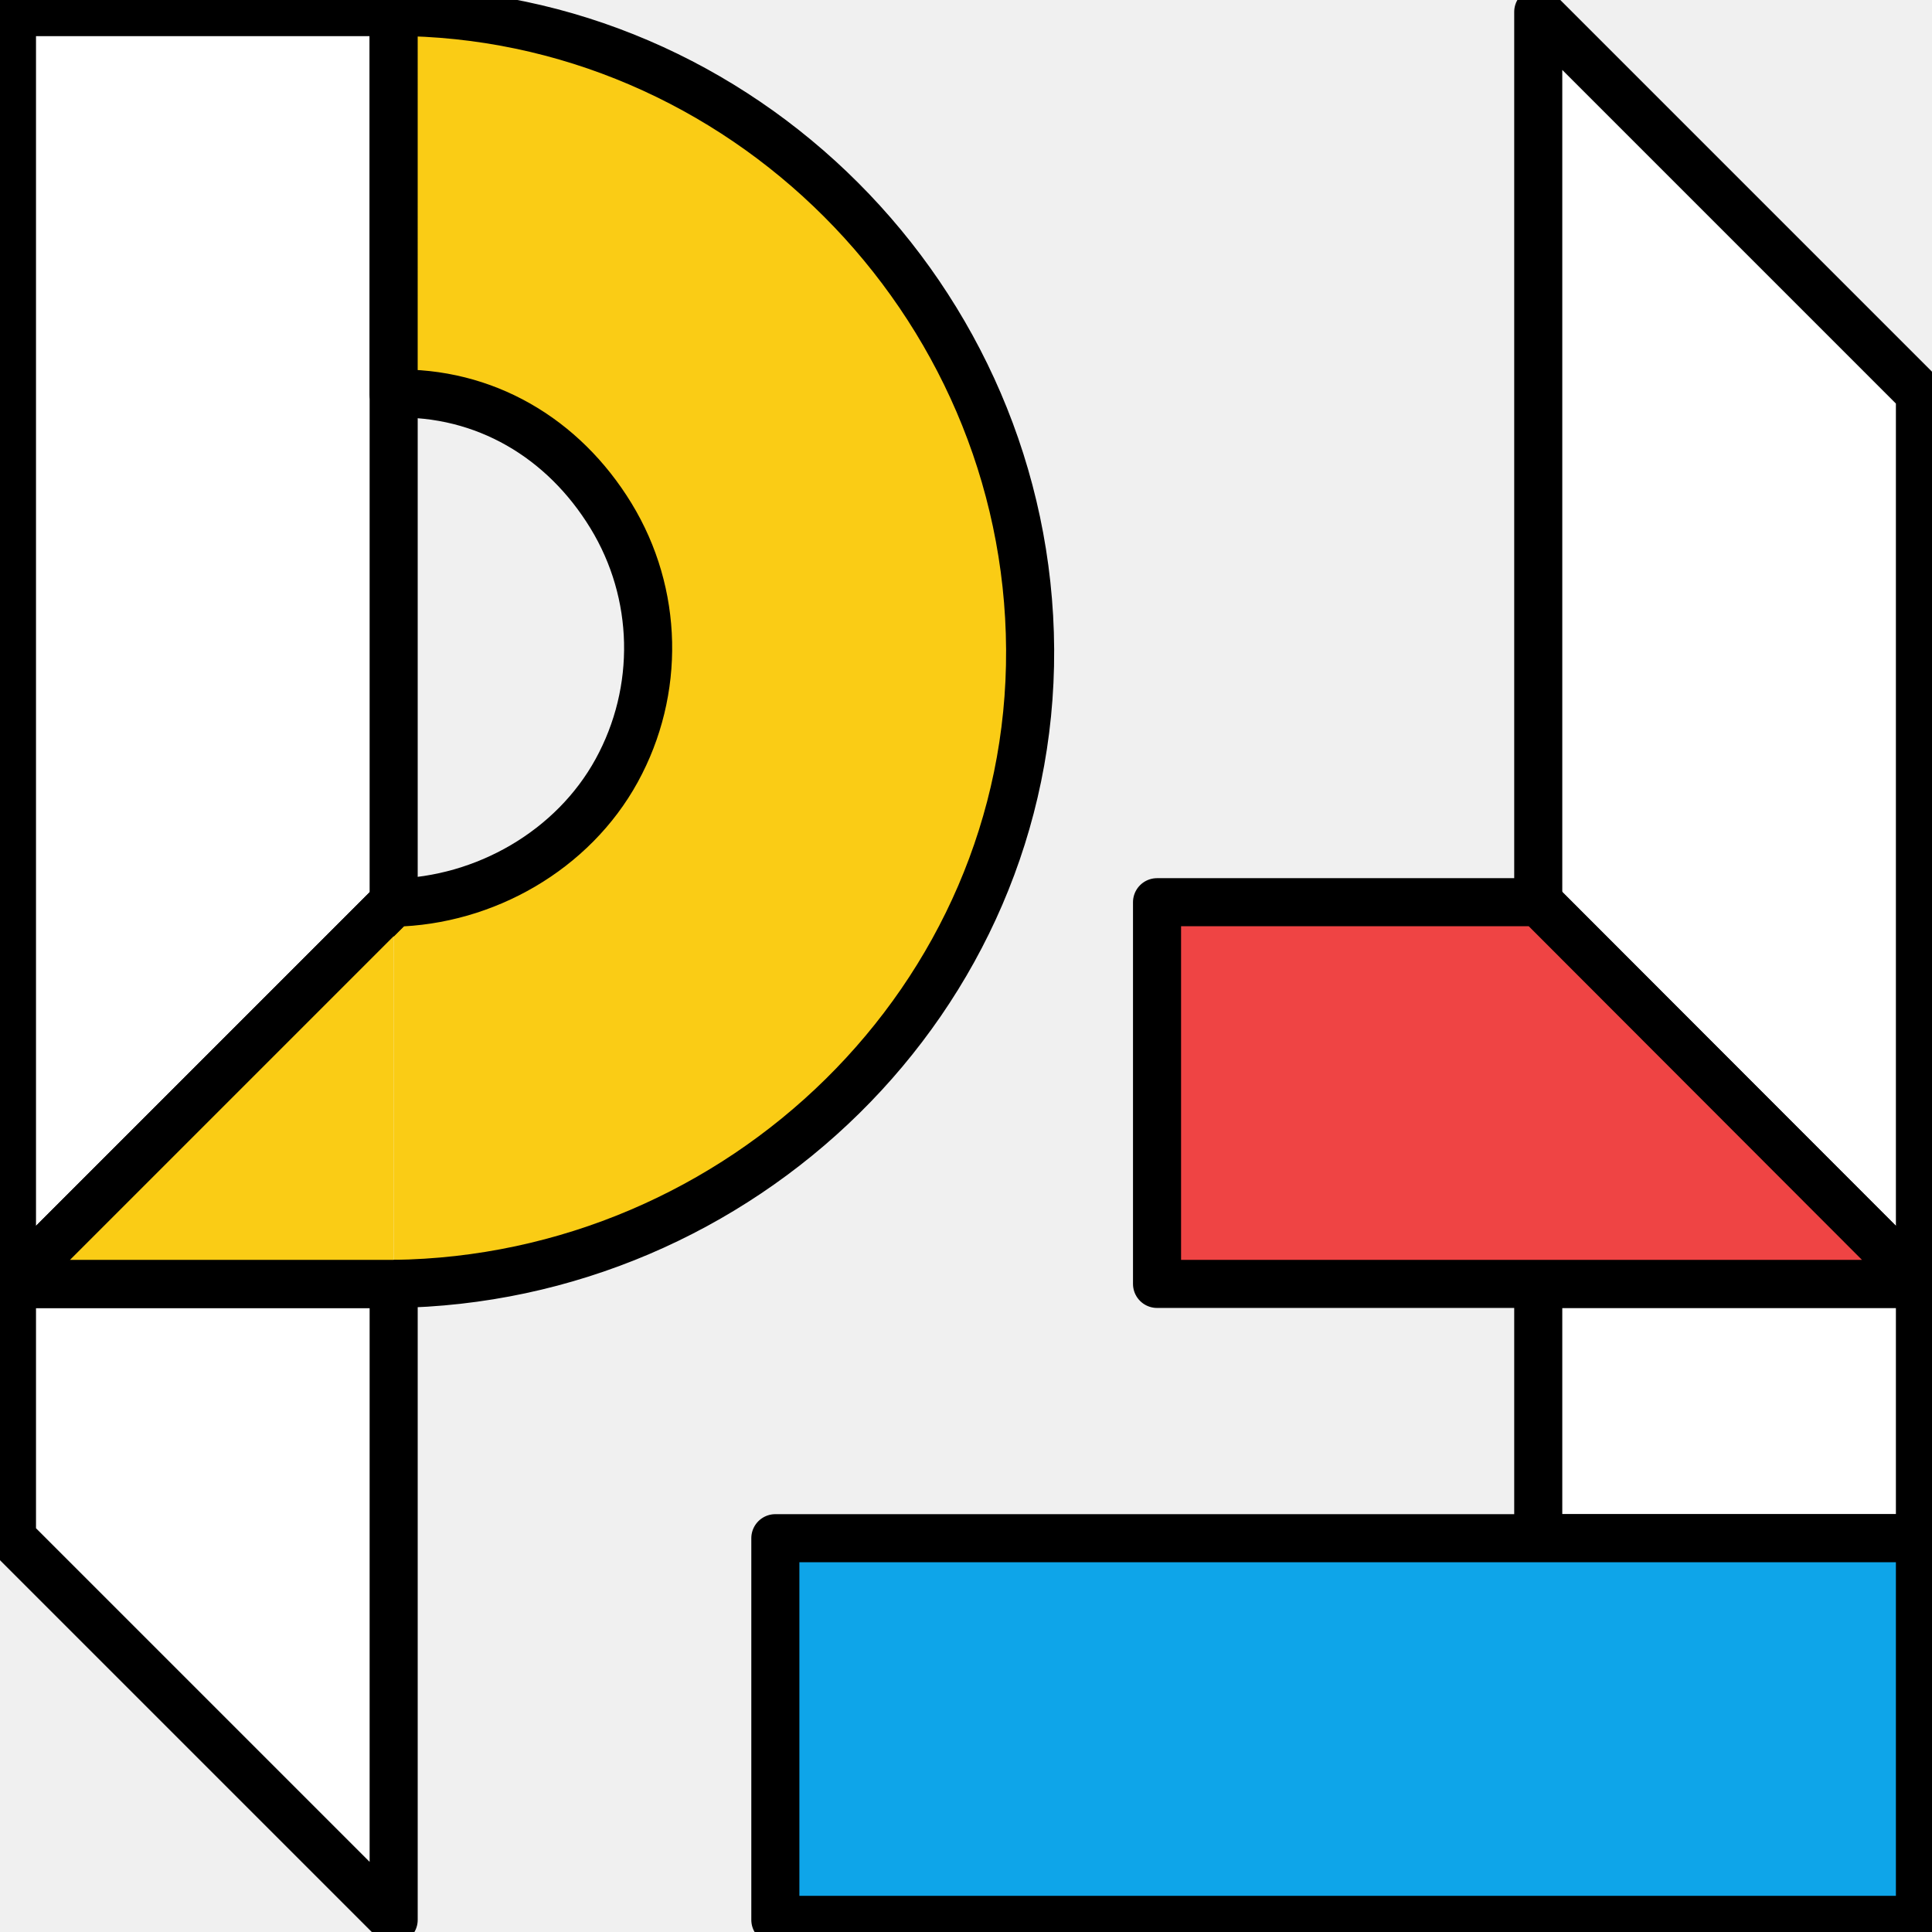
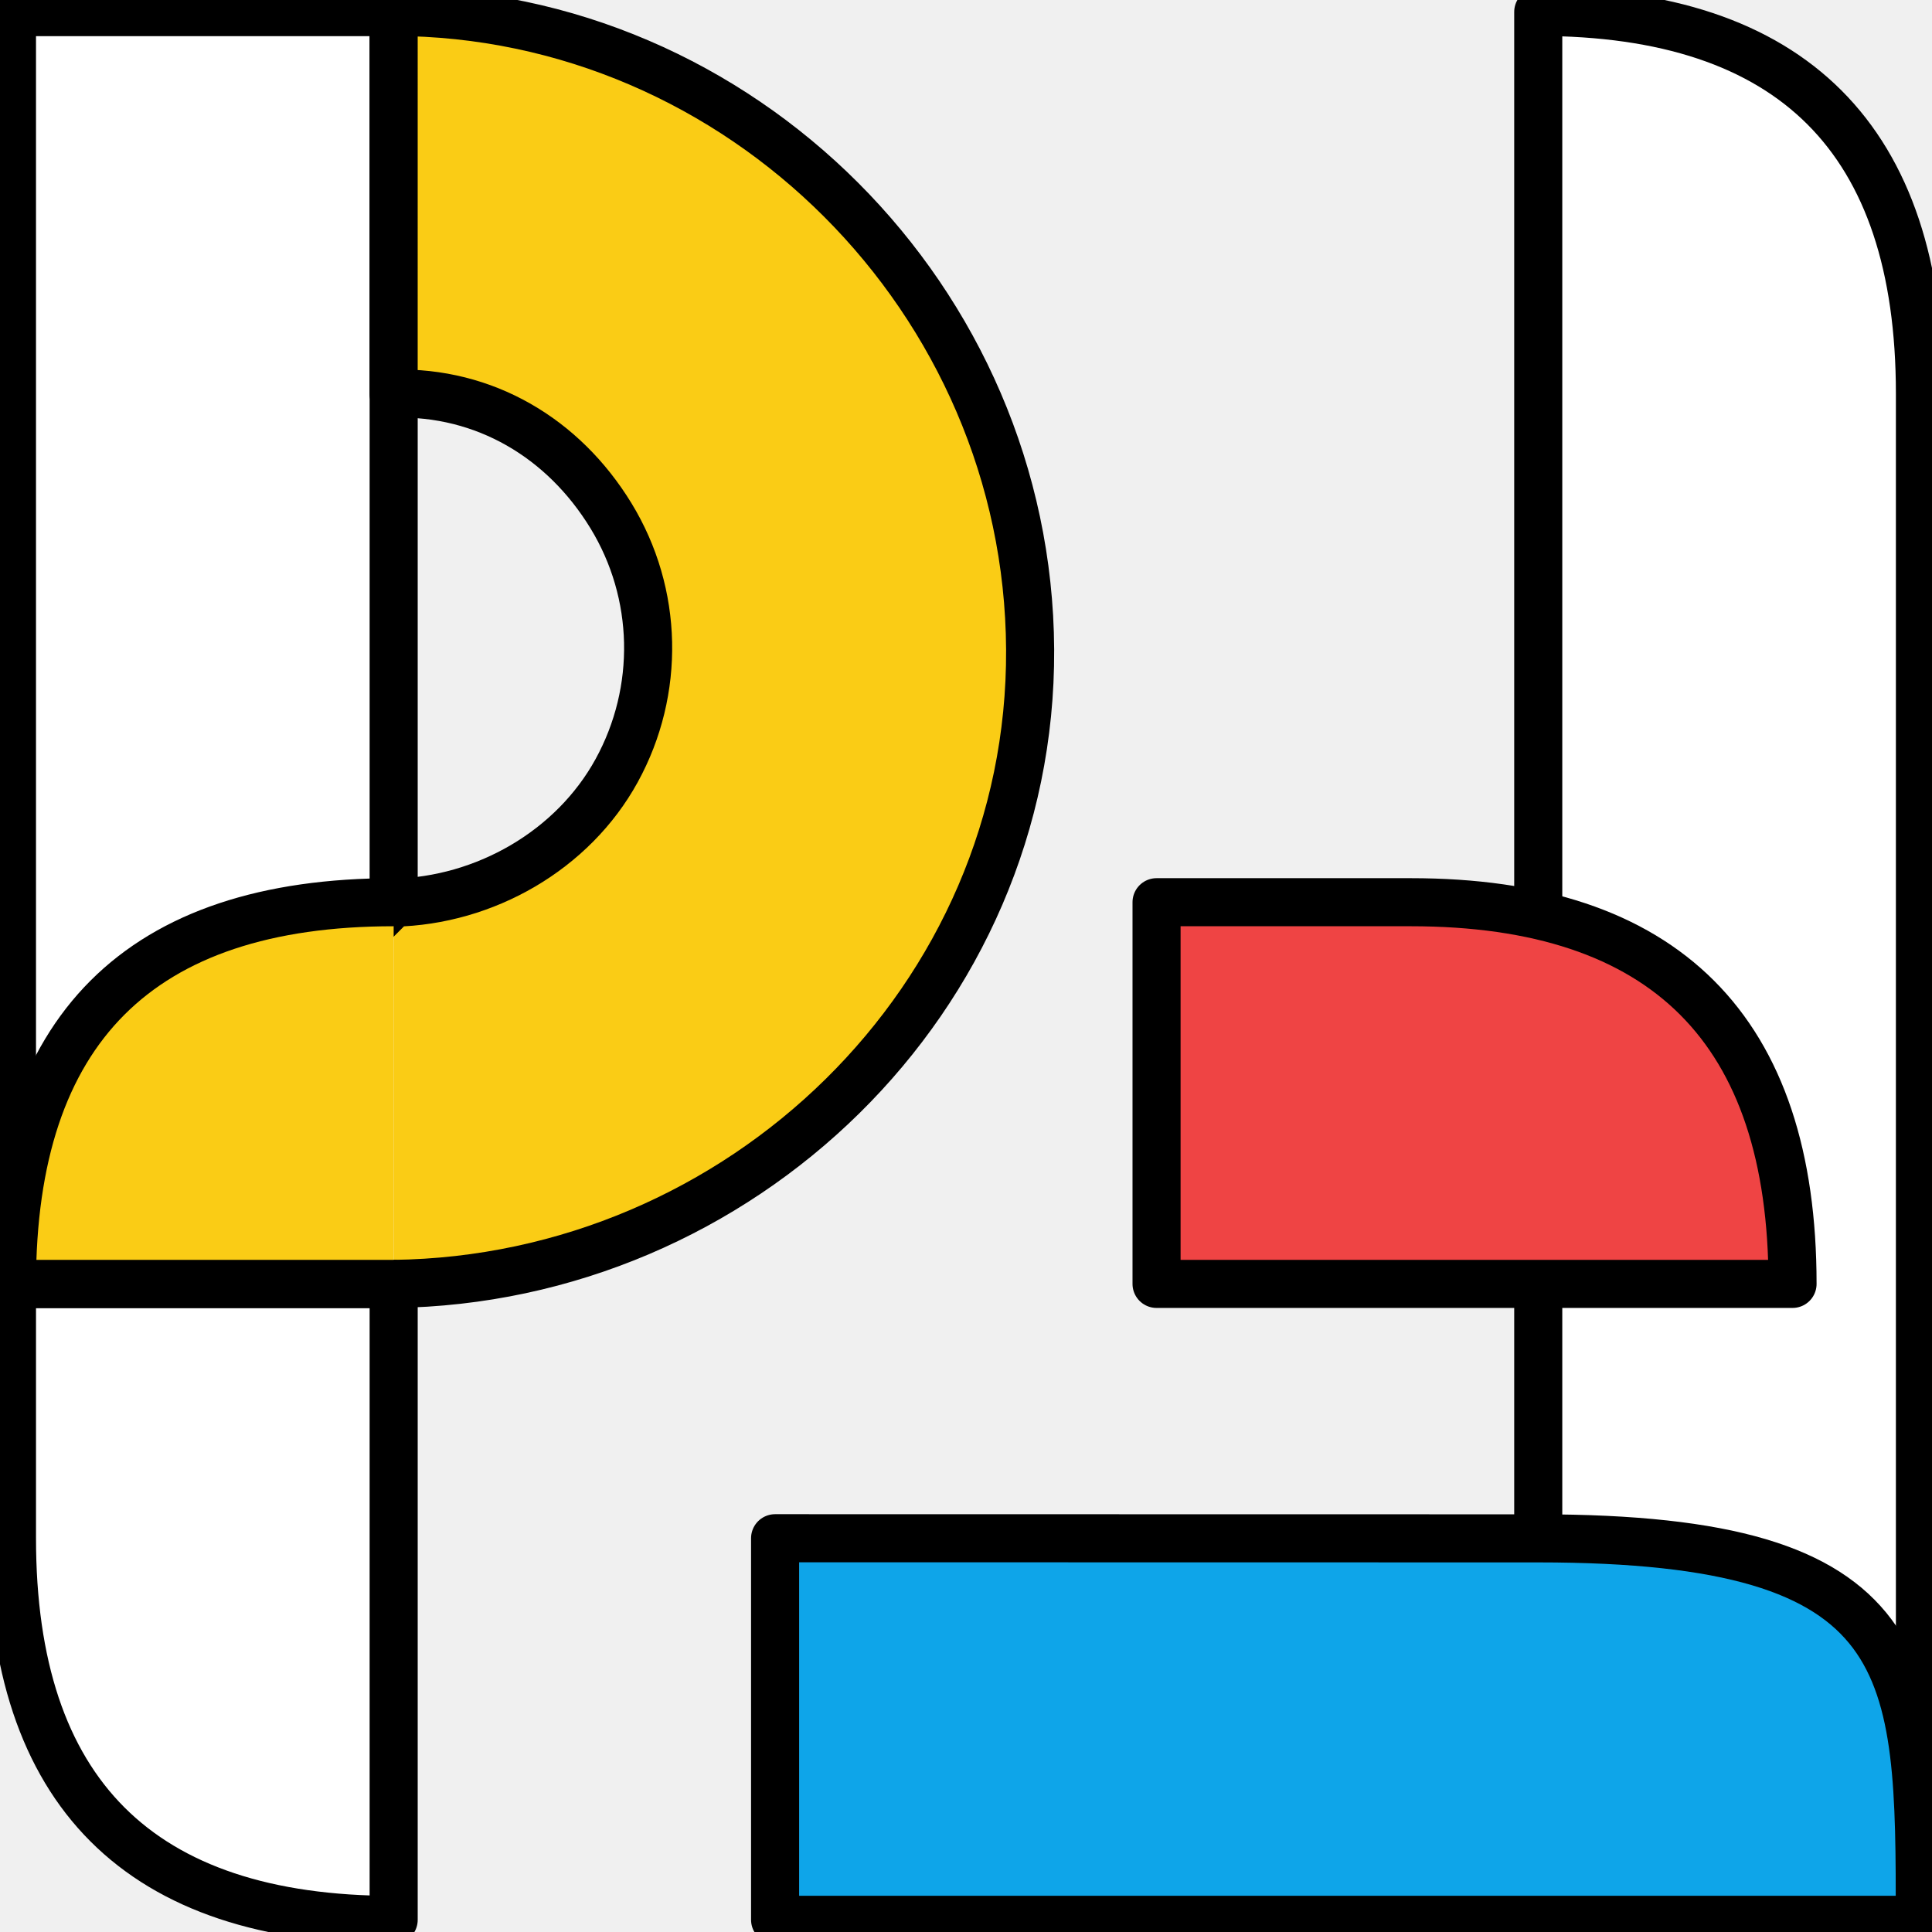
- <svg xmlns="http://www.w3.org/2000/svg" id="svg8" version="1.1" viewBox="0 0 4.019 4.019" height="4.019mm" width="4.019mm">
+ <svg xmlns="http://www.w3.org/2000/svg" width="4.019mm" height="4.019mm" viewBox="0 0 4.019 4.019" version="1.1" id="svg8">
  <defs id="defs2">
    </defs>
-   <g transform="translate(-109.7771,-186.5062)" id="layer1">
-     <path id="path837" d="m 109.802,189.706 v -3.175 h 0.794 -0.794 0.794 v 1.852 l -0.794,0.794 h 0.794 V 190.5 Z" style="fill:#ffffff;fill-opacity:1;stroke:#000000;stroke-width:0.1;stroke-linecap:round;stroke-linejoin:round;stroke-miterlimit:4;stroke-dasharray:none;paint-order:markers fill stroke" />
-     <path id="path843" d="m 112.977,186.531 0.794,0.794 v 2.381 h -0.794 c 0,-0.441 0,-0.088 0,-0.529 h 0.794 l -0.794,-0.794 z" style="fill:#ffffff;fill-opacity:1;stroke:#000000;stroke-width:0.1;stroke-linecap:round;stroke-linejoin:round;stroke-miterlimit:4;stroke-dasharray:none;paint-order:markers fill stroke" />
-     <path id="path872" d="M 113.771,189.706 V 190.5 h -2.381 v -0.794 h 2.381" style="fill:#0ea5e9;fill-opacity:1;stroke:#000000;stroke-width:0.1;stroke-linecap:round;stroke-linejoin:round;stroke-miterlimit:4;stroke-dasharray:none;paint-order:markers fill stroke" />
-     <path id="path874" d="m 113.771,189.177 h -1.587 v -0.794 h 0.794 z" style="fill:#ef4444;fill-opacity:1;stroke:#000000;stroke-width:0.1;stroke-linecap:round;stroke-linejoin:round;stroke-miterlimit:4;stroke-dasharray:none;paint-order:markers fill stroke" />
-     <path d="m 109.802,186.531 h 0.794 m -0.794,2.646 h 0.794 m 0,-2.646 c 0.721,0.001 1.32,0.599 1.324,1.326 0.004,0.727 -0.603,1.311 -1.324,1.32 m 0,-1.852 c 0.189,-0.005 0.353,0.092 0.452,0.254 0.099,0.162 0.103,0.364 0.012,0.53 -0.091,0.166 -0.274,0.271 -0.464,0.275 m -1e-5,0 -0.794,0.794 m 0.794,-2.646 -1e-5,0.794" style="fill:#facc15;fill-opacity:1;fill-rule:evenodd;stroke:#000000;stroke-width:0.1;stroke-linecap:round;stroke-linejoin:round;stroke-miterlimit:4;stroke-dasharray:none;paint-order:markers fill stroke" id="path886" />
-     <path id="path891" d="m 110.596,189.177 h -0.794 l 0.794,-0.794" style="fill:#facc15;fill-opacity:1;fill-rule:evenodd;stroke:#000000;stroke-width:0.1;stroke-linecap:round;stroke-linejoin:round;stroke-miterlimit:4;stroke-dasharray:none;paint-order:markers fill stroke" />
+   <g id="layer1" transform="translate(-109.7771,-186.5062)">
+     <path style="fill:#ffffff;fill-opacity:1;stroke:#000000;stroke-width:0.1;stroke-linecap:round;stroke-linejoin:round;stroke-miterlimit:4;stroke-dasharray:none;paint-order:markers fill stroke" d="m 109.802,189.706 v -3.175 h 0.794 -0.794 0.794 v 1.852 l -0.794,0.794 h 0.794 V 190.5 c -0.529,0 -0.794,-0.265 -0.794,-0.794 z" id="path837" />
+     <path style="fill:#ffffff;fill-opacity:1;stroke:#000000;stroke-width:0.1;stroke-linecap:round;stroke-linejoin:round;stroke-miterlimit:4;stroke-dasharray:none;paint-order:markers fill stroke" d="m 112.977,186.531 c 0.529,0 0.794,0.265 0.794,0.794 v 3.175 l -0.794,-0.794 v -0.529 c 0,-0.794 0,0 0,-0.794 z" id="path843" />
+     <path transform="matrix(0.2645833,0,0,0.2645833,109.7771,186.5062)" d="m 6.094,12.094 v 3 h 9 c 7.89e-4,-1.999 7.89e-4,-2.999 -2.999,-2.999 z" style="fill:#0ea5e9;fill-opacity:1;stroke:#000000;stroke-width:0.378;stroke-linecap:round;stroke-linejoin:round;stroke-miterlimit:4;stroke-dasharray:none;paint-order:markers fill stroke" id="path872" />
+     <path style="fill:#ef4444;fill-opacity:1;stroke:#000000;stroke-width:0.1;stroke-linecap:round;stroke-linejoin:round;stroke-miterlimit:4;stroke-dasharray:none;paint-order:markers fill stroke" d="m 113.506,189.177 -1.323,0 v -0.794 l 0.529,0 c 0.529,0 0.794,0.265 0.794,0.794 z" id="path874" />
+     <path id="path886" style="fill:#facc15;fill-opacity:1;fill-rule:evenodd;stroke:#000000;stroke-width:0.1;stroke-linecap:round;stroke-linejoin:round;stroke-miterlimit:4;stroke-dasharray:none;paint-order:markers fill stroke" d="m 109.802,186.531 h 0.794 m -0.794,2.646 h 0.794 m 0,-2.646 c 0.721,0.001 1.32,0.599 1.324,1.326 0.004,0.727 -0.603,1.311 -1.324,1.32 m 0,-1.852 c 0.189,-0.005 0.353,0.092 0.452,0.254 0.099,0.162 0.103,0.364 0.012,0.53 -0.091,0.166 -0.274,0.271 -0.464,0.275 m -1e-5,0 -0.794,0.794 m 0.794,-2.646 -1e-5,0.794" />
+     <path style="fill:#facc15;fill-opacity:1;fill-rule:evenodd;stroke:#000000;stroke-width:0.1;stroke-linecap:round;stroke-linejoin:round;stroke-miterlimit:4;stroke-dasharray:none;paint-order:markers fill stroke" d="m 110.596,189.177 h -0.794 c 0,-0.529 0.265,-0.794 0.794,-0.794" id="path891" />
  </g>
</svg>
